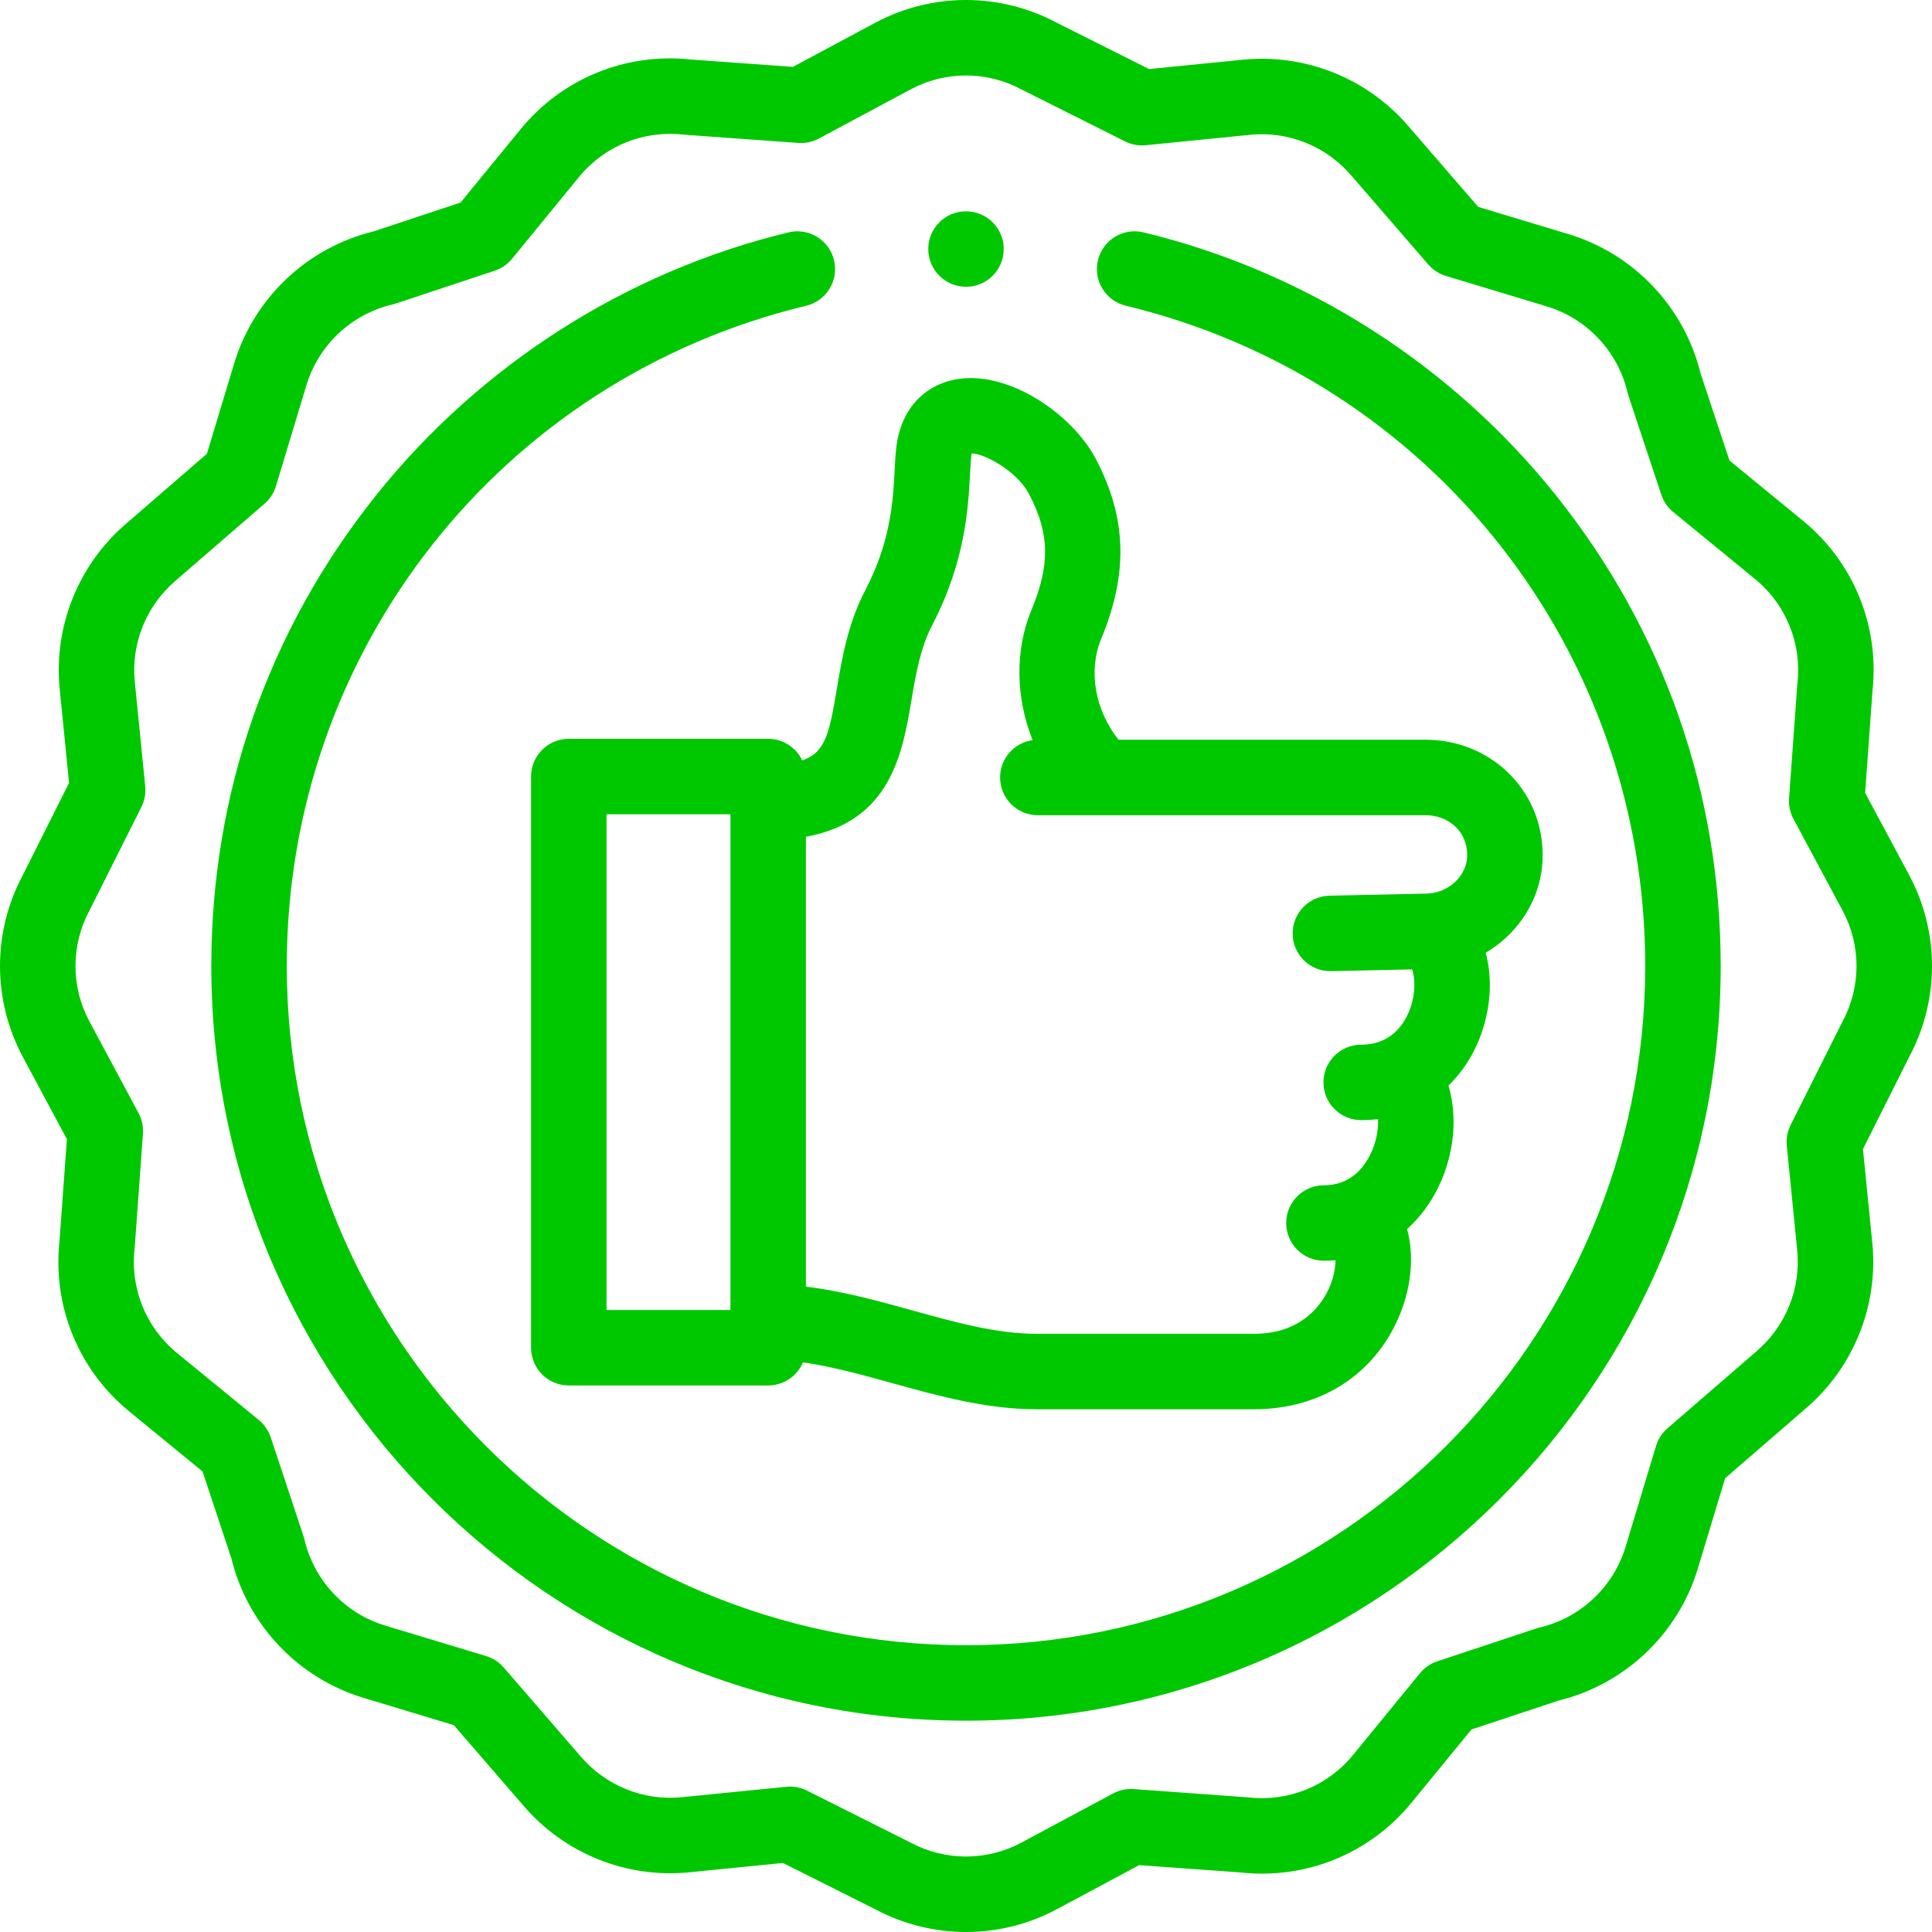
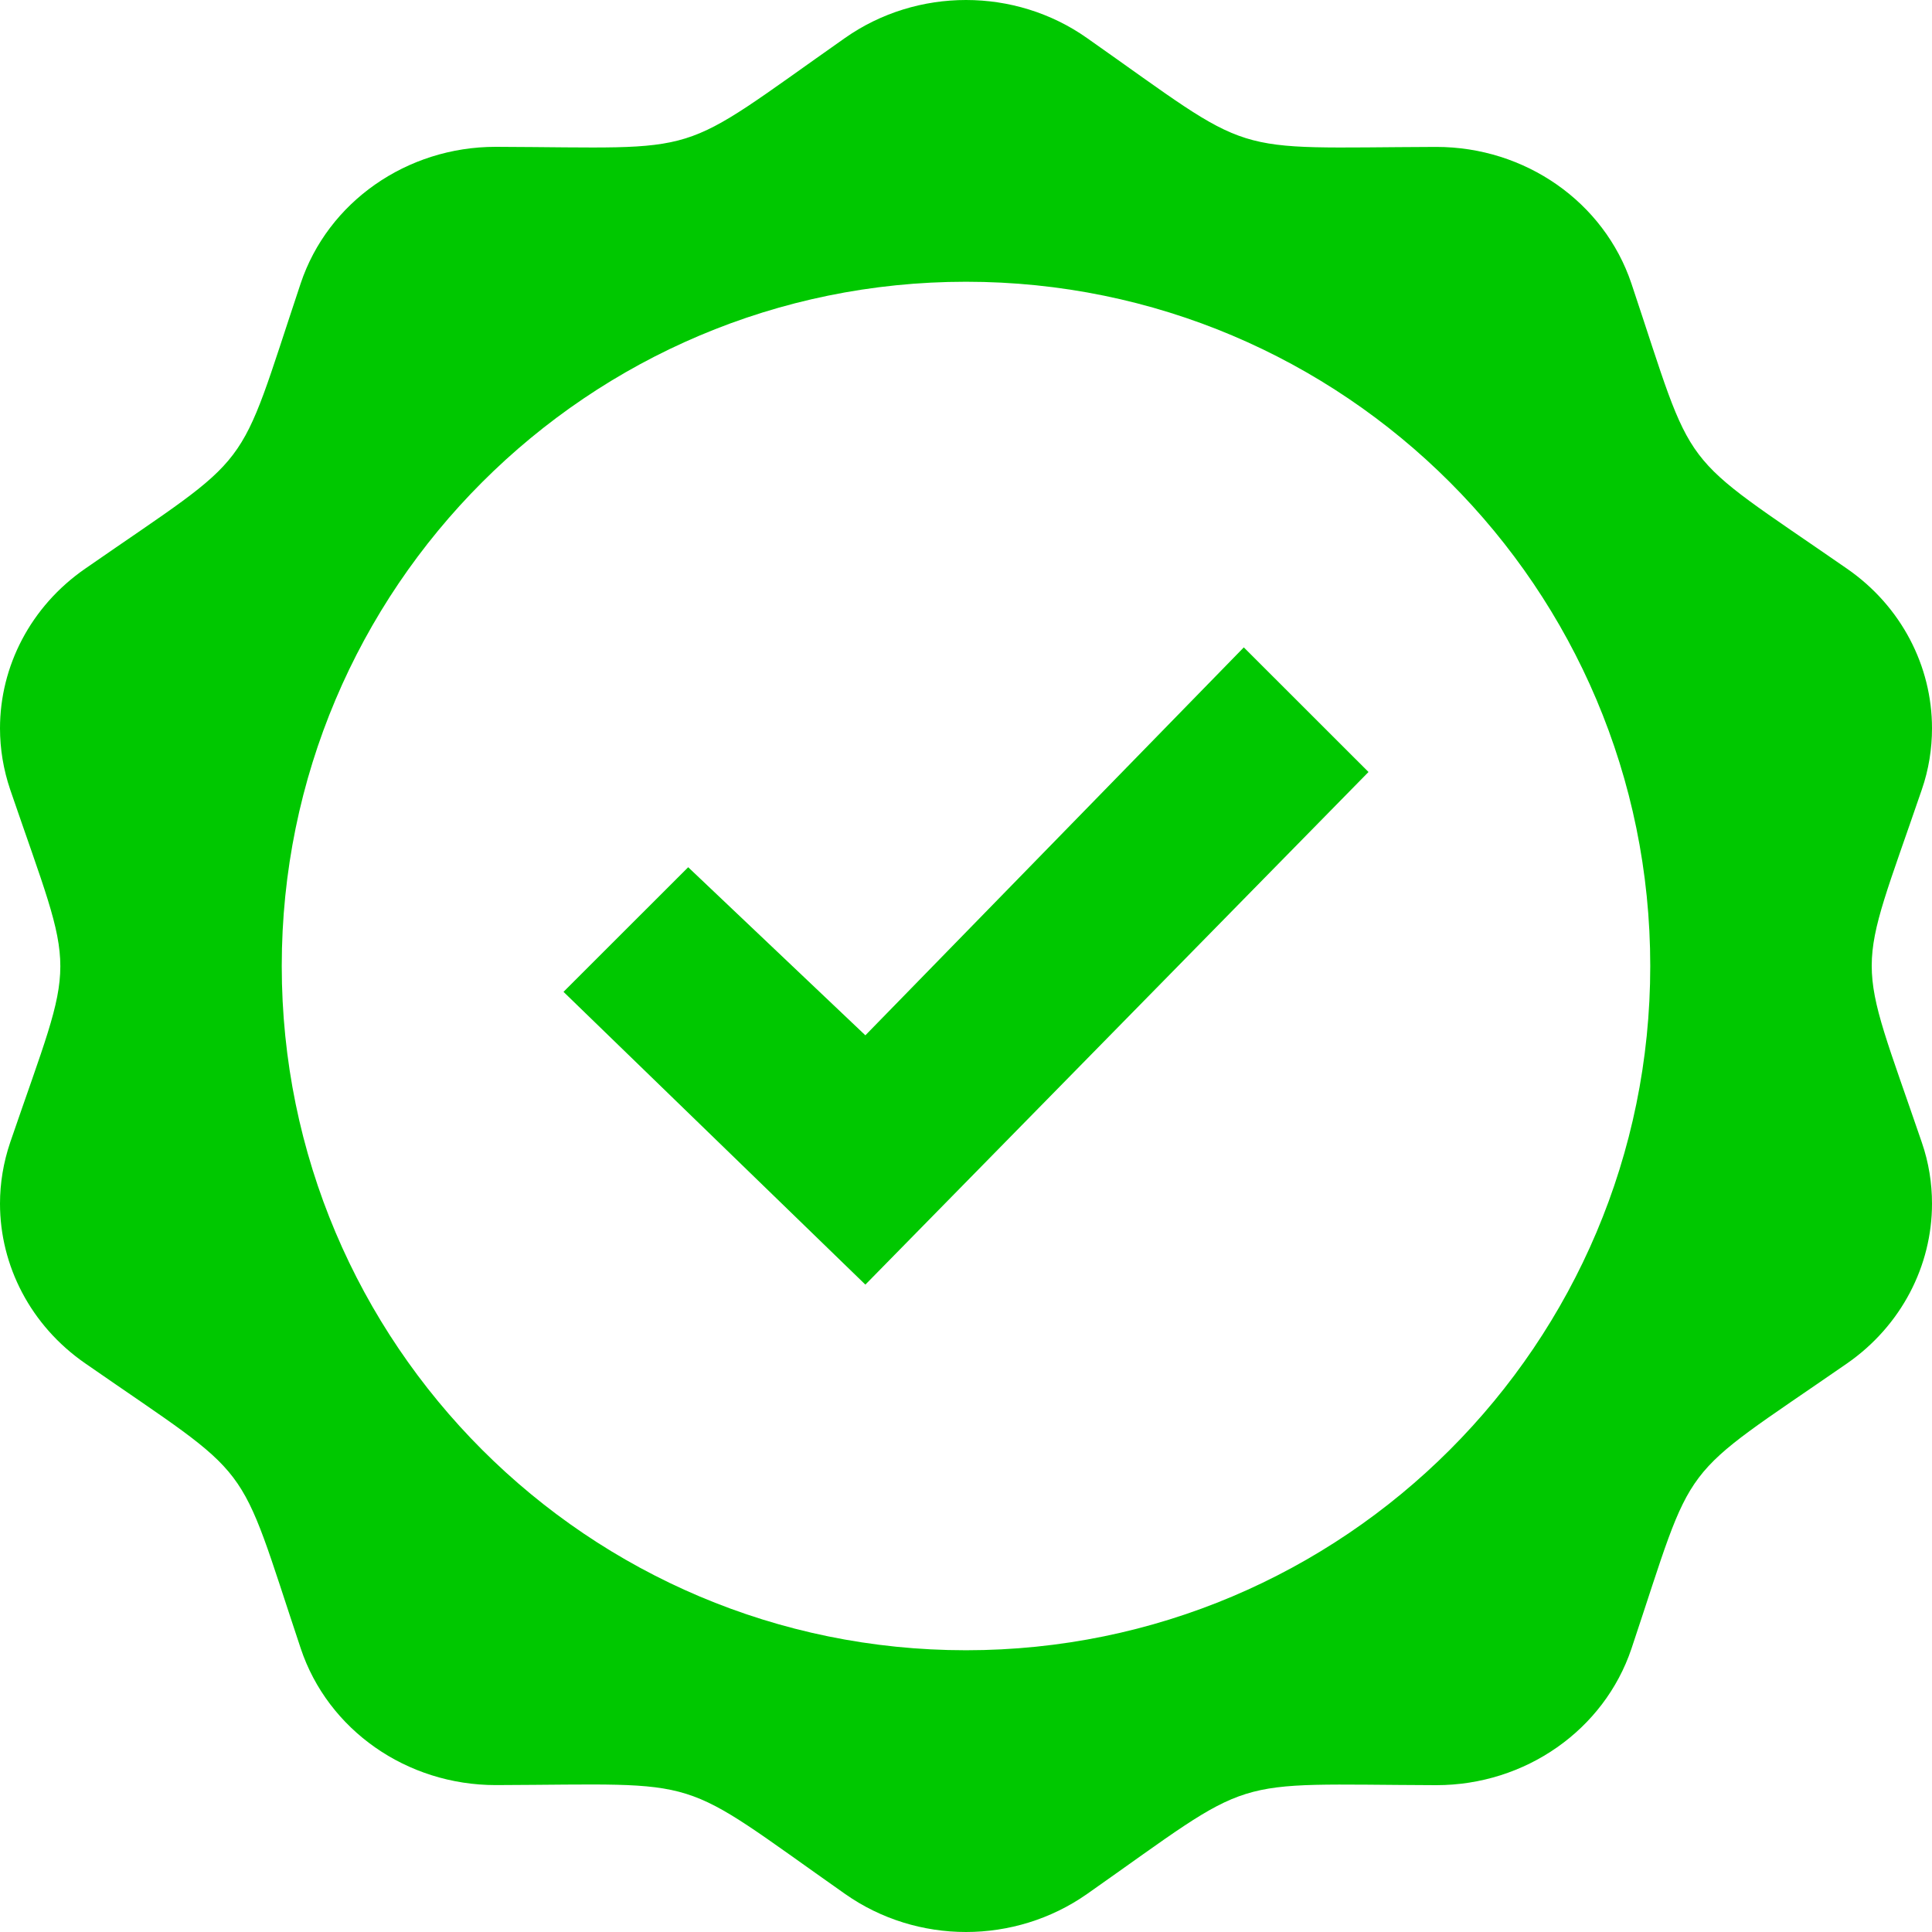
- <svg fill="#00c800" height="80px" viewBox="0 0 512 512" width="80px">
-   <g>
-     <g>
-       <path d="m303.029 61.578c-5.378-1.295-10.771 2.01-12.065 7.378-1.294 5.369 2.009 10.771 7.378 12.065 81.052 19.539 137.659 91.493 137.659 174.979 0 99.252-80.747 180-180 180s-180-80.748-180-180c0-83.483 56.604-155.437 137.652-174.978 5.369-1.295 8.672-6.697 7.378-12.065-1.295-5.369-6.699-8.67-12.065-7.378-42.88 10.339-81.729 35.126-109.39 69.795-28.507 35.729-43.575 78.824-43.575 124.626 0 110.28 89.72 200 200 200s200-89.719 200-200c0-45.803-15.068-88.899-43.577-124.629-27.662-34.668-66.513-59.455-109.395-69.793z" />
-       <path d="m505.976 231.948-11.699-21.827 1.951-26.984c1.876-17.296-5.023-34.176-18.479-45.184l-19.42-15.902-7.639-23.012c-4.278-17.595-17.641-31.737-34.979-36.974l-23.971-7.242-18.358-21.22c-10.862-12.777-27.303-19.423-43.982-17.784l-24.88 2.479-24.457-12.269c-15.072-8.035-33.042-8.042-48.116-.001l-21.826 11.698-26.983-1.952c-17.303-1.876-34.177 5.024-45.184 18.479l-15.903 19.42-23.011 7.639c-17.596 4.278-31.738 17.641-36.975 34.978l-7.241 23.971-21.22 18.359c-12.776 10.862-19.426 27.3-17.785 43.982l2.479 24.88-12.269 24.457c-8.036 15.073-8.042 33.042-.002 48.117l11.699 21.826-1.952 26.984c-1.875 17.296 5.024 34.175 18.479 45.184l19.42 15.902 7.639 23.012c4.277 17.595 17.64 31.737 34.979 36.974l23.97 7.241 18.359 21.221c10.863 12.776 27.297 19.426 43.982 17.784l24.879-2.479 24.455 12.267c7.539 4.02 15.803 6.031 24.067 6.031 8.258 0 16.516-2.008 24.051-6.027l21.827-11.698 26.983 1.952c17.295 1.872 34.175-5.024 45.185-18.479l15.902-19.42 23.013-7.638c17.594-4.278 31.735-17.641 36.972-34.979l7.242-23.97 21.221-18.359c12.776-10.862 19.426-27.3 17.785-43.983l-2.48-24.878 12.268-24.457c8.036-15.074 8.044-33.044.004-48.119zm-17.695 38.786c-.044.082-.087.164-.128.246l-13.626 27.165c-.849 1.692-1.2 3.591-1.013 5.476l2.767 27.75c.998 10.147-3.053 20.157-10.902 26.831l-23.478 20.312c-1.432 1.239-2.482 2.858-3.029 4.67l-8.081 26.745c-3.221 10.664-11.972 18.863-22.837 21.396-.297.069-.591.152-.88.248l-26.174 8.687c-1.797.597-3.388 1.691-4.587 3.156l-17.74 21.666c-6.738 8.236-17.089 12.442-27.681 11.25-.132-.015-.265-.027-.396-.037l-30.062-2.174c-1.893-.136-3.777.266-5.445 1.16l-24.364 13.058c-9.188 4.9-20.162 4.88-29.357-.057-.082-.043-.164-.086-.246-.127l-27.164-13.626c-1.396-.7-2.932-1.062-4.484-1.062-.33 0-.661.016-.992.049l-27.75 2.765c-10.146 1.002-20.157-3.053-26.831-10.901l-20.312-23.478c-1.238-1.432-2.858-2.483-4.671-3.03l-26.745-8.079c-10.665-3.221-18.863-11.972-21.396-22.838-.069-.297-.152-.59-.248-.88l-8.687-26.175c-.596-1.797-1.69-3.387-3.155-4.586l-21.665-17.741c-8.236-6.738-12.442-17.086-11.25-27.68.015-.132.027-.264.037-.397l2.174-30.063c.137-1.888-.266-3.776-1.16-5.445l-13.059-24.362c-4.9-9.188-4.879-20.162.056-29.357.044-.081.086-.163.127-.245l13.626-27.165c.849-1.692 1.2-3.591 1.012-5.475l-2.765-27.752c-.998-10.147 3.053-20.157 10.902-26.831l23.478-20.312c1.432-1.239 2.482-2.858 3.03-4.67l8.08-26.746c3.221-10.664 11.972-18.862 22.838-21.396.297-.069.59-.152.88-.248l26.173-8.688c1.797-.596 3.387-1.69 4.586-3.155l17.742-21.666c6.738-8.235 17.089-12.439 27.68-11.249.132.015.264.027.396.037l30.062 2.174c1.883.134 3.776-.266 5.445-1.16l24.363-13.058c9.187-4.9 20.162-4.88 29.356.056.081.043.163.086.246.127l27.165 13.626c1.692.849 3.591 1.201 5.475 1.012l27.751-2.765c10.146-1 20.157 3.053 26.831 10.902l20.312 23.478c1.238 1.432 2.858 2.482 4.671 3.03l26.745 8.08c10.664 3.221 18.862 11.973 21.396 22.838.069.297.152.59.248.88l8.688 26.173c.597 1.797 1.69 3.387 3.155 4.586l21.666 17.741c8.236 6.738 12.441 17.085 11.249 27.68-.015.132-.027.264-.036.397l-2.174 30.063c-.137 1.888.266 3.776 1.159 5.445l13.059 24.363c4.901 9.19 4.88 20.164-.056 29.358z" />
-       <path d="m212.602 201.516c-1.604-3.38-5.039-5.723-9.029-5.723h-52.837c-5.523 0-10 4.477-10 10v151.366c0 5.523 4.477 10 10 10h52.837c4.145 0 7.7-2.521 9.216-6.114 7.623 1.07 15.476 3.238 23.652 5.502 12.292 3.403 25.001 6.922 38.206 6.922h57.729c17.846 0 32.307-9.461 38.684-25.31 3.106-7.722 3.65-15.736 1.835-22.445 3.32-2.985 6.126-6.701 8.248-11.04 4.301-8.792 5.16-18.679 2.722-27.006 4.544-4.39 7.934-10.187 9.706-17.022 1.657-6.39 1.628-12.695.154-18.158 9.02-5.306 15.095-14.946 15.095-25.808 0-8.519-3.317-16.369-9.341-22.103-5.784-5.506-13.488-8.539-21.692-8.539l-81.371.002c-6.182-7.755-8.106-18.279-4.586-26.75 7.224-17.386 6.776-32.103-1.449-47.717-6.106-11.589-22.524-23.127-36.323-21.157-8.341 1.192-14.376 7.087-16.146 15.771-.521 2.555-.664 5.315-.829 8.511-.408 7.884-.968 18.682-7.774 31.721-4.613 8.839-6.152 17.93-7.51 25.951-1.945 11.49-2.888 17.025-9.197 19.146zm-51.866 14.277h32.837v131.366h-32.837zm80.783-30.085c1.165-6.881 2.369-13.997 5.521-20.034 8.823-16.904 9.57-31.325 10.017-39.941.119-2.295.231-4.463.453-5.553.001-.007.003-.015.005-.022 3.469.048 12.006 4.731 15.171 10.739 5.478 10.396 5.66 18.723.676 30.721-4.495 10.818-4.157 23.371.289 34.532-4.865.677-8.613 4.842-8.613 9.893 0 5.522 4.478 10 10 10l102.749-.003c3.047 0 5.854 1.074 7.902 3.024 1.429 1.359 3.131 3.785 3.131 7.617 0 5.364-4.917 10.002-10.738 10.129l-25.739.56c-5.521.12-9.9 4.693-9.78 10.215.119 5.448 4.571 9.783 9.994 9.783.073 0 .147 0 .222-.002l21.436-.466c.699 1.981 1.063 5.76-.409 10.089-1.253 3.682-4.616 9.858-13.076 9.858-5.522 0-10 4.477-10 10s4.478 10 10 10c1.516 0 3.004-.094 4.46-.279.124 2.83-.458 6.145-2.011 9.319-1.836 3.752-5.465 8.226-12.327 8.226-5.522 0-10 4.477-10 10s4.478 10 10 10c1.035 0 2.059-.046 3.07-.137-.026 1.919-.416 4.318-1.507 6.942-1.568 3.774-6.661 12.551-20.037 12.551h-57.729c-10.487 0-21.359-3.01-32.869-6.197-9.159-2.536-18.55-5.134-28.205-6.294v-119.223c22.514-4.08 25.618-22.306 27.944-36.047z" />
-       <path d="m256.002 76.001c5.523 0 10-4.477 10-10s-4.477-10-10-10h-.007c-5.523 0-9.996 4.477-9.996 10s4.48 10 10.003 10z" />
-     </g>
-   </g>
+ <svg viewBox="0 0 24 24" fill="#00c800" height="80px" width="80px">
+   <path d="M23.873 9.81c.087-.251.127-.509.127-.764 0-.77-.38-1.514-1.055-1.981-2.153-1.492-1.868-1.117-2.679-3.543-.34-1.013-1.319-1.697-2.424-1.697h-.007c-2.653.009-2.193.151-4.334-1.354-.446-.314-.974-.471-1.501-.471s-1.055.157-1.502.471c-2.156 1.515-1.686 1.362-4.334 1.353h-.007c-1.104 0-2.084.685-2.422 1.697-.812 2.432-.534 2.056-2.678 3.544-.677.469-1.057 1.212-1.057 1.983 0 .254.042.511.127.762.831 2.428.829 1.962 0 4.38-.085.251-.127.507-.127.762 0 .77.38 1.514 1.057 1.983 2.146 1.49 1.868 1.113 2.679 3.543.338 1.013 1.317 1.697 2.422 1.697h.007c2.653-.009 2.193-.152 4.334 1.353.446.314.974.472 1.501.472s1.055-.158 1.502-.471c2.141-1.504 1.679-1.362 4.334-1.353h.007c1.104 0 2.084-.685 2.424-1.697.811-2.427.525-2.052 2.679-3.543.674-.469 1.054-1.213 1.054-1.983 0-.254-.04-.512-.127-.763-.831-2.428-.827-1.963 0-4.38zm-11.873 10.69c-4.694 0-8.5-3.806-8.5-8.5s3.806-8.5 8.5-8.5 8.5 3.806 8.5 8.5-3.806 8.5-8.5 8.5zm-1.25-4.542l-3.75-3.637 1.549-1.548 2.201 2.088 4.701-4.819 1.549 1.548-6.25 6.368z" />
</svg>
